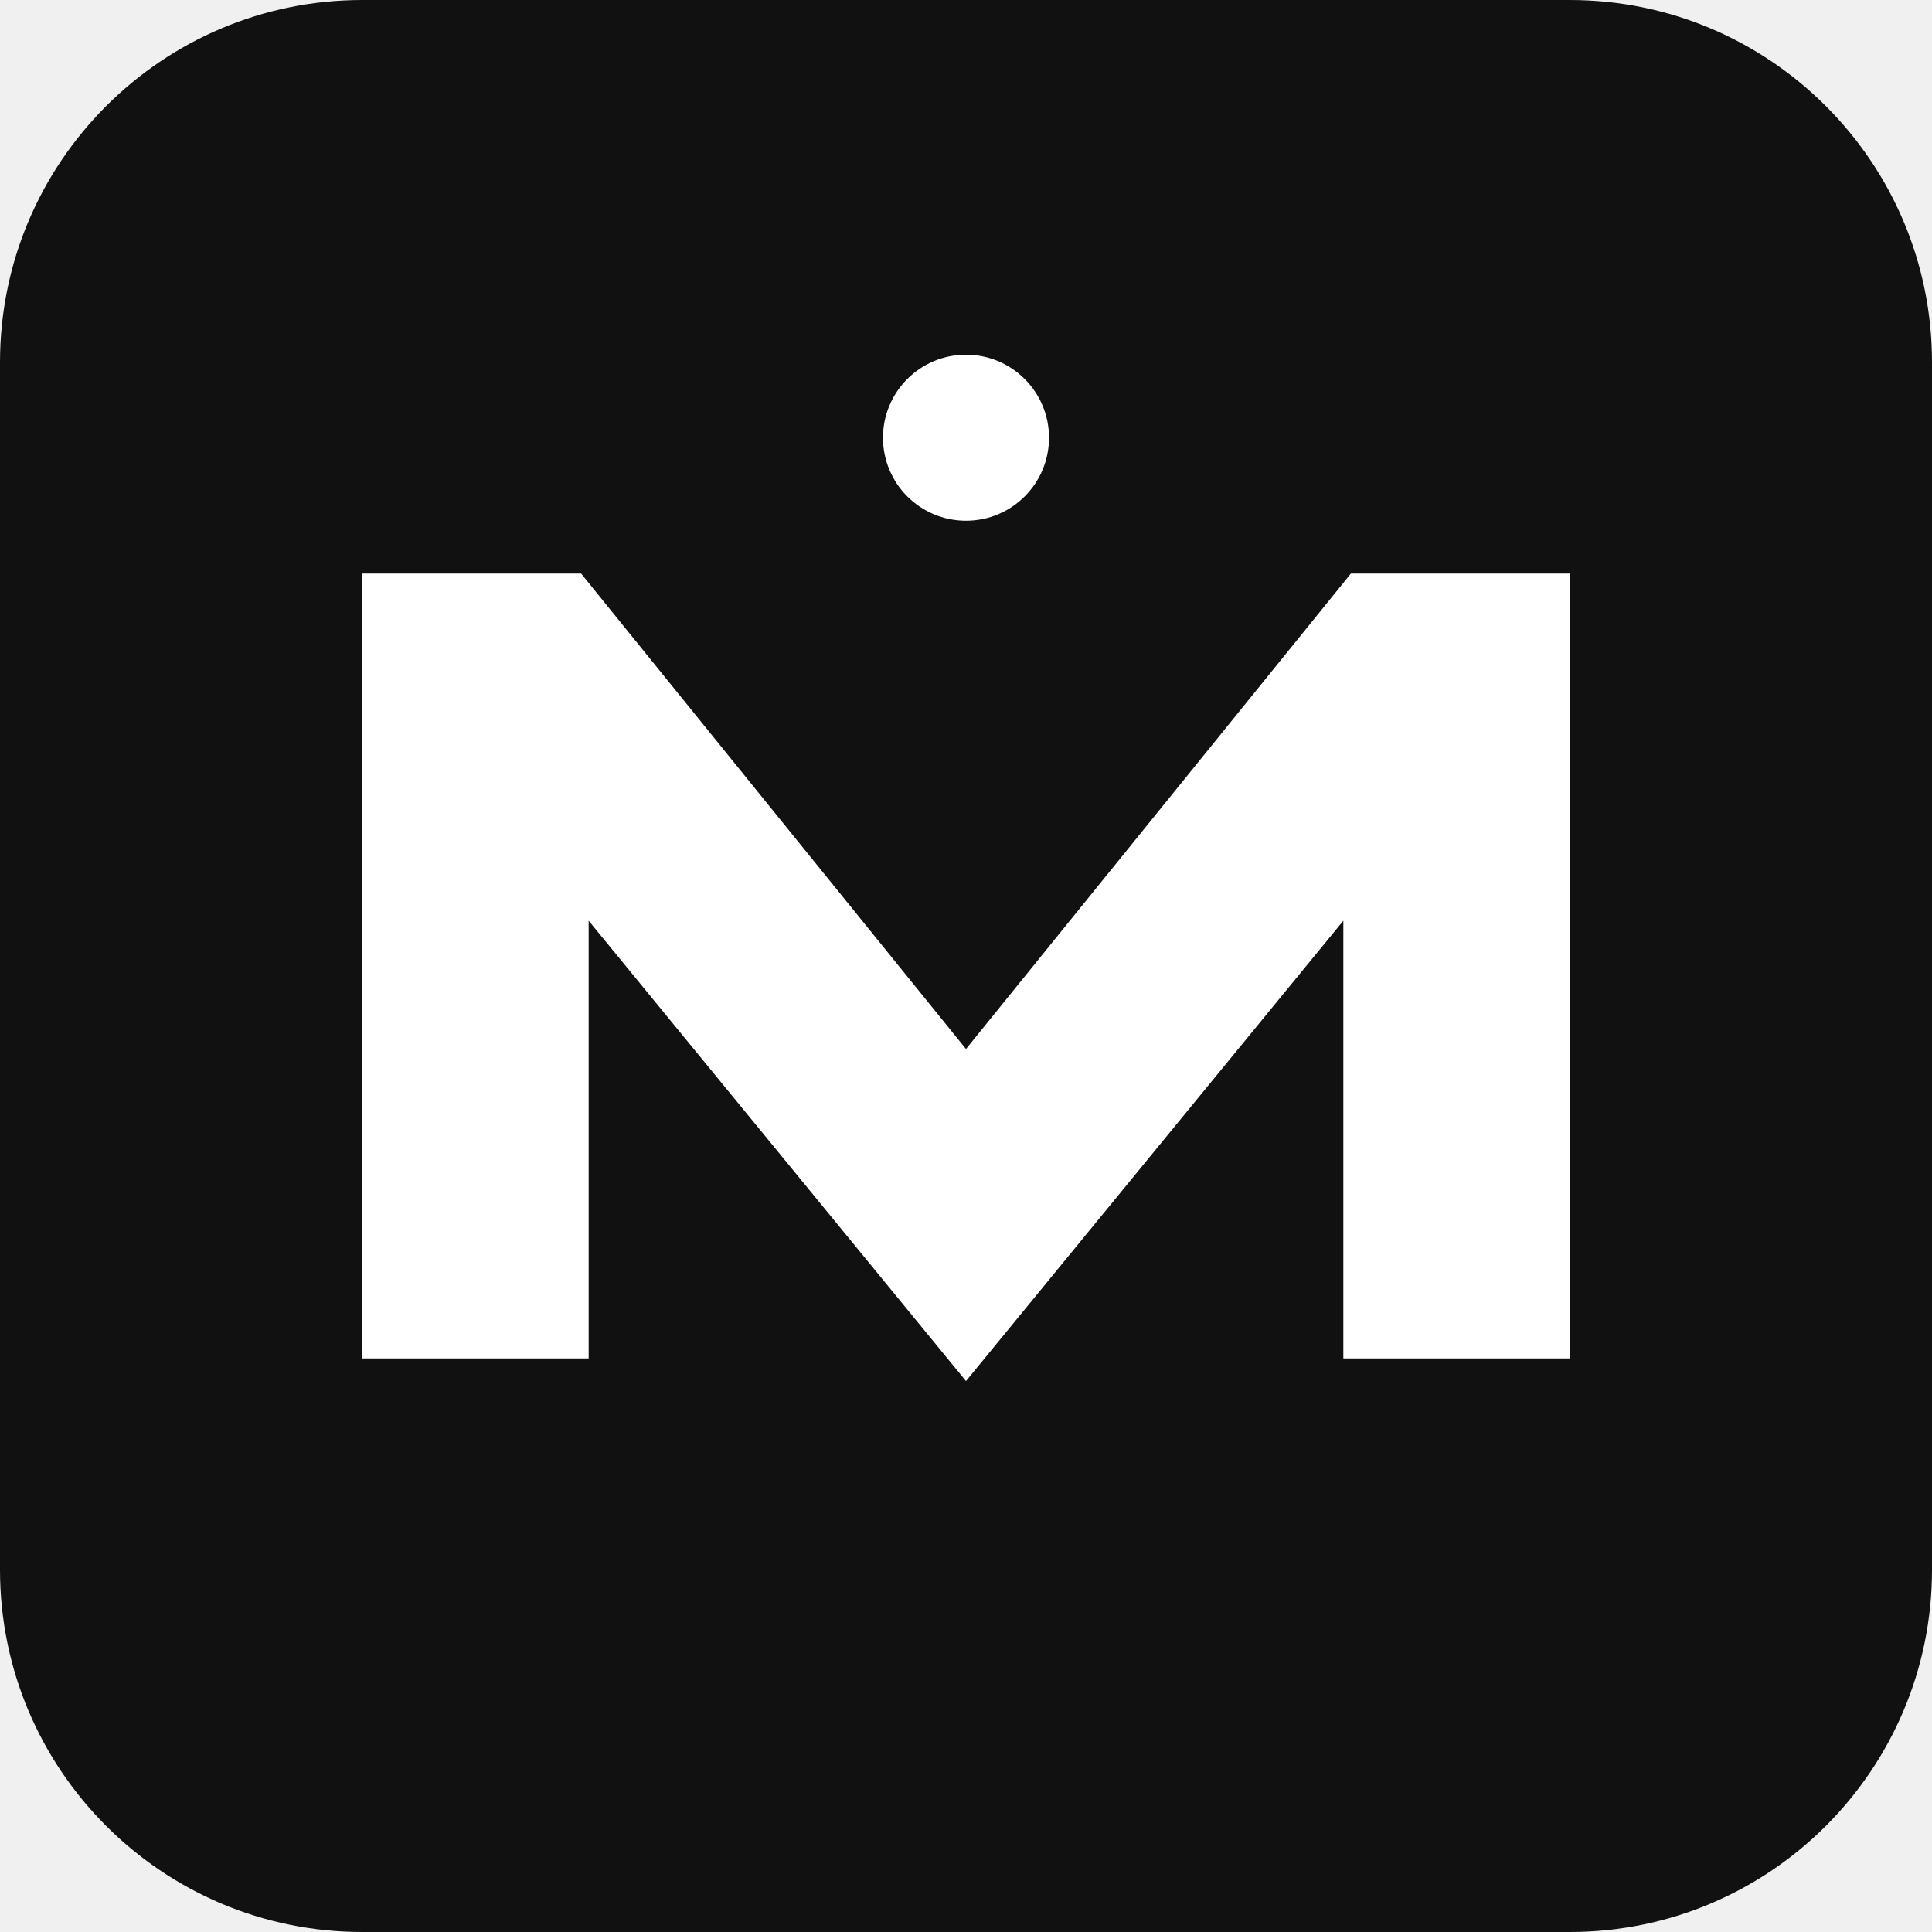
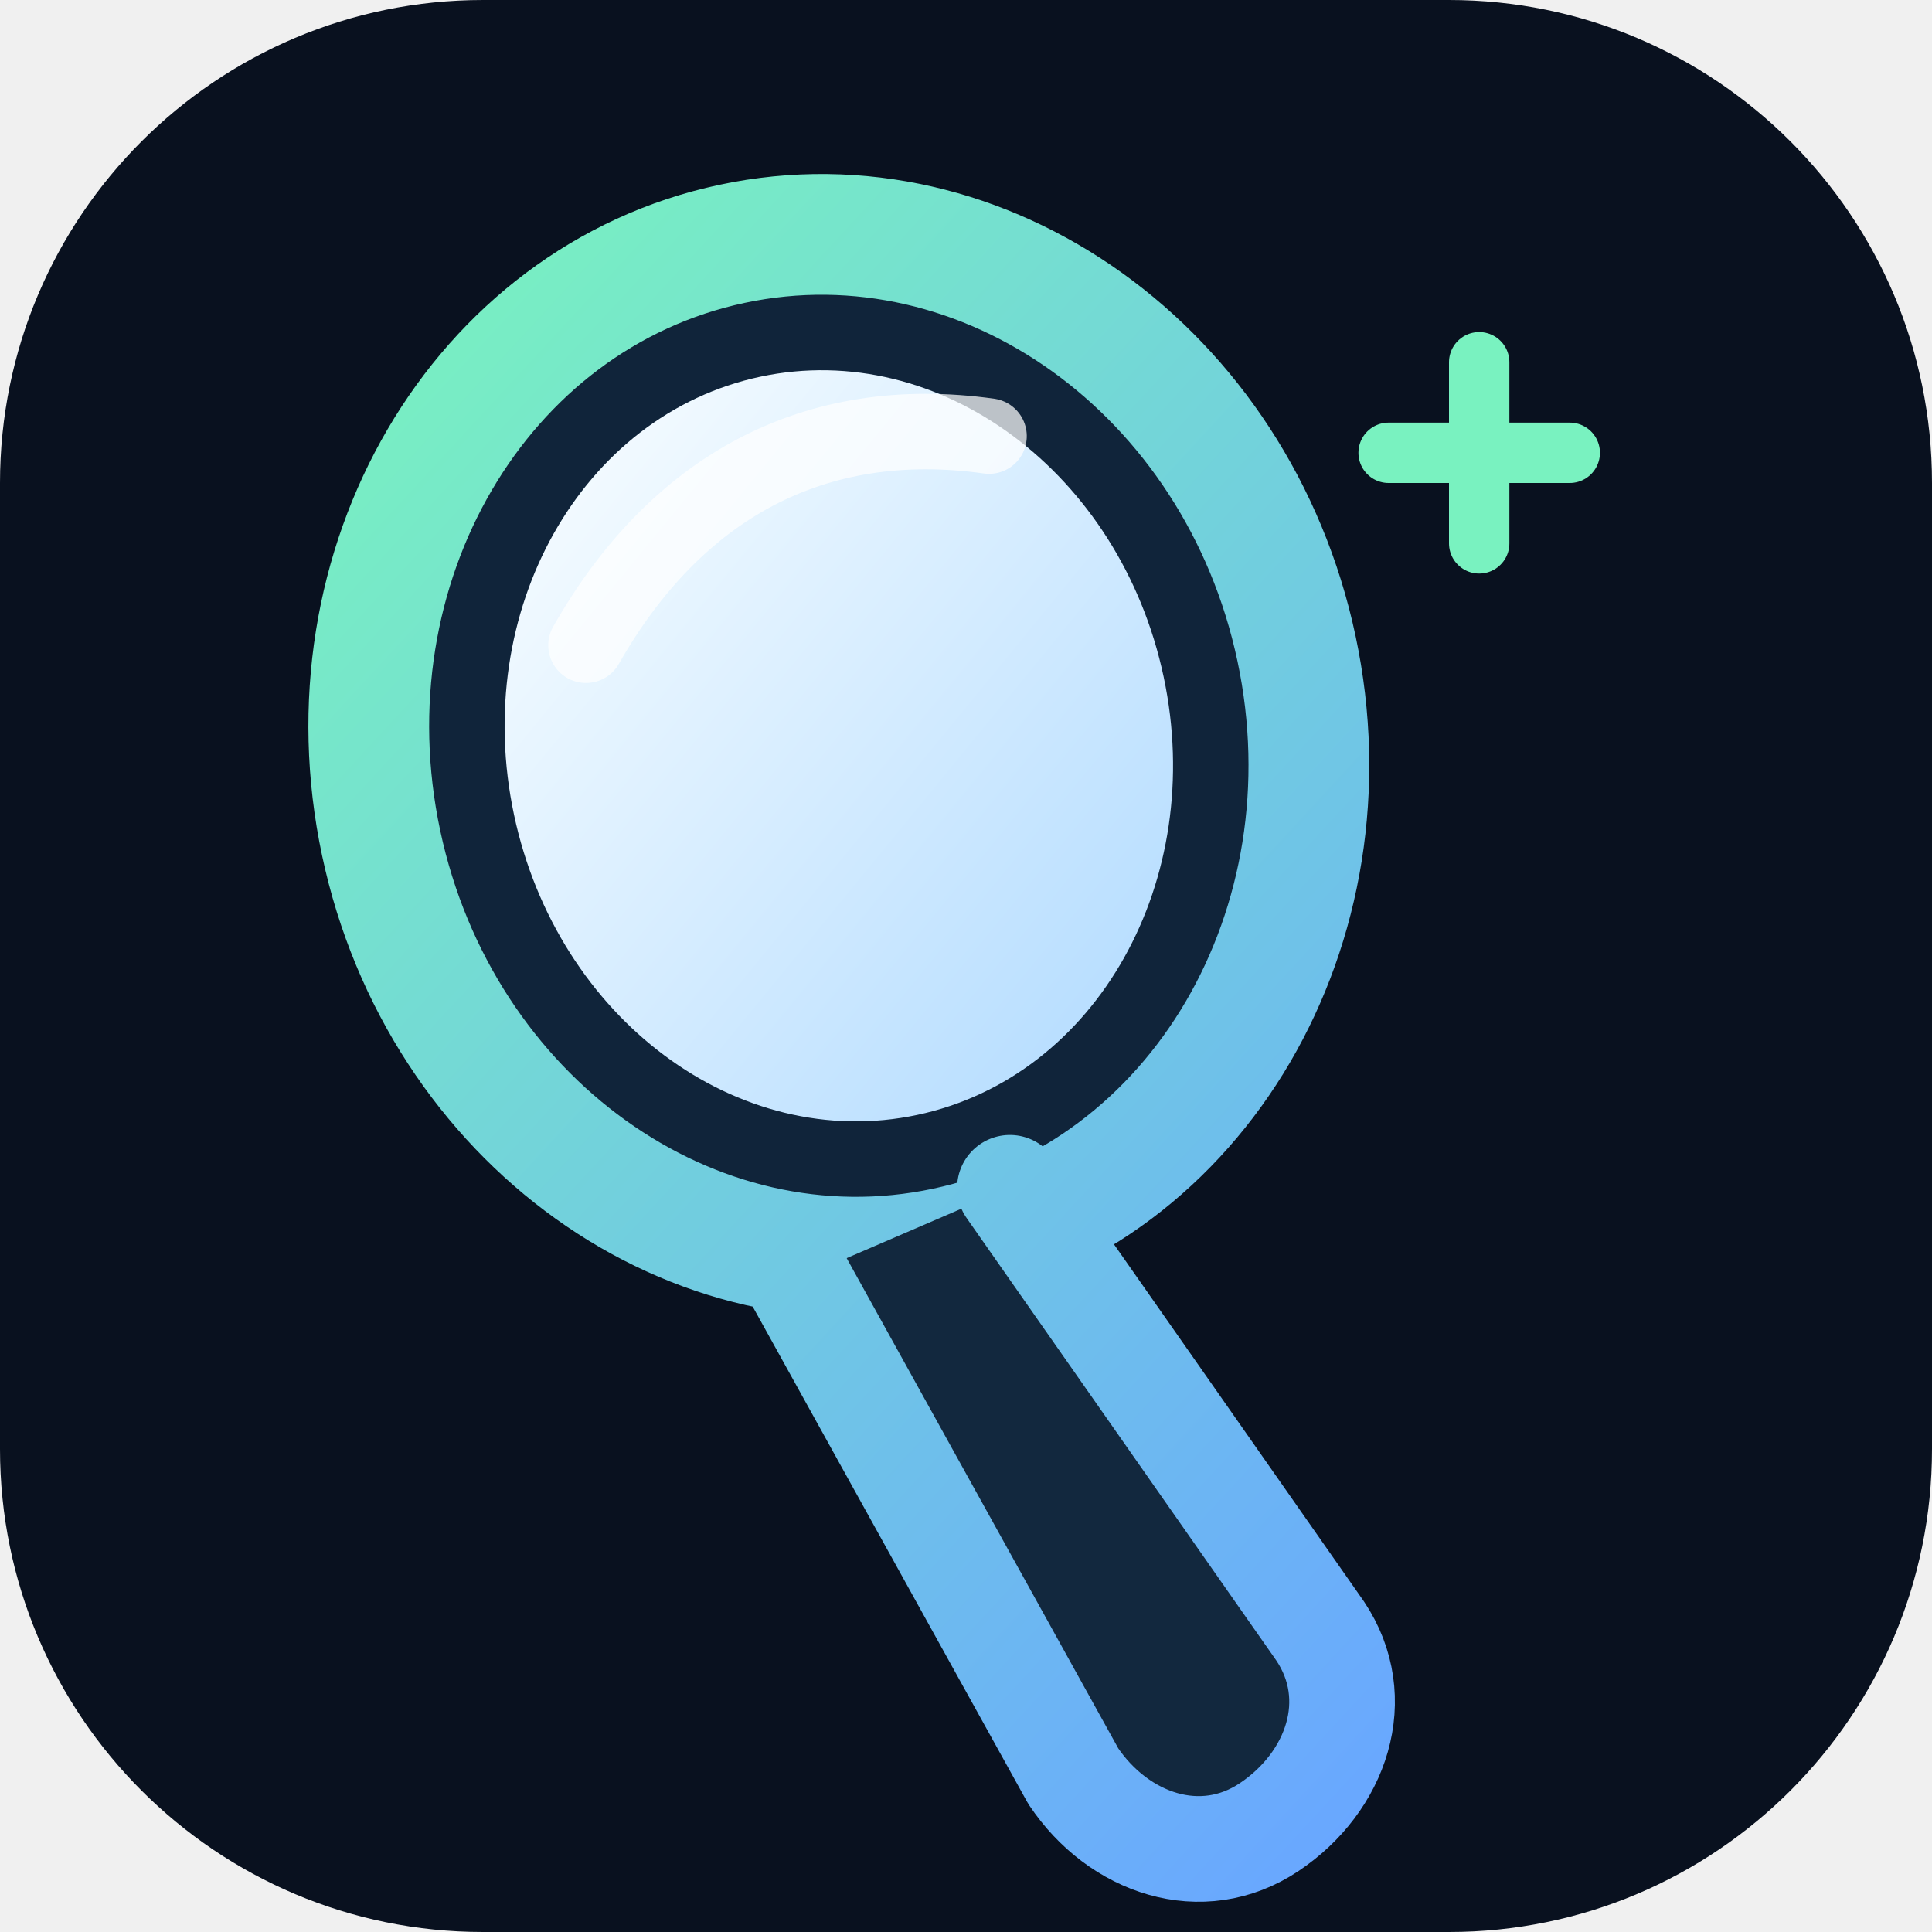
- <svg xmlns="http://www.w3.org/2000/svg" viewBox="0 0 512 512" role="img" aria-label="MIRA">
-   <rect width="512" height="512" rx="96" fill="#111" />
-   <path d="M96 360V152h58l102 126 102-126h58v208h-60V244L256 366 156 244v116z" fill="#fff" />
-   <circle cx="256" cy="116" r="22" fill="#fff" />
+ <svg xmlns="http://www.w3.org/2000/svg" viewBox="0 0 128 128" role="img" aria-label="MIRA hand mirror">
+   <defs>
+     <linearGradient id="rim" x1="28" y1="16" x2="96" y2="112" gradientUnits="userSpaceOnUse">
+       <stop stop-color="#79F2C0" />
+       <stop offset="1" stop-color="#69A7FF" />
+     </linearGradient>
+     <linearGradient id="glass" x1="42" y1="28" x2="82" y2="78" gradientUnits="userSpaceOnUse">
+       <stop stop-color="#F4FBFF" />
+       <stop offset="1" stop-color="#A9D7FF" />
+     </linearGradient>
+   </defs>
+   <rect width="128" height="128" rx="32" fill="#09111F" />
+   <g transform="rotate(-12 64 65)">
+     <ellipse cx="59" cy="48" rx="31" ry="34" fill="#10243A" stroke="url(#rim)" stroke-width="8" />
+     <ellipse cx="59" cy="48" rx="22" ry="25" fill="url(#glass)" />
+     <path d="M44 38c8-9 18-12 29-8" fill="none" stroke="#fff" stroke-opacity=".72" stroke-width="5" stroke-linecap="round" />
+     <path d="M64 79l14 33c2 5-1 10-6 12-5 2-10-1-12-6L49 82" fill="#12283E" stroke="url(#rim)" stroke-width="7" stroke-linecap="round" stroke-linejoin="round" />
+   </g>
+   <path d="M98 24v12M92 30h12" stroke="#79F2C0" stroke-width="4" stroke-linecap="round" />
</svg>
